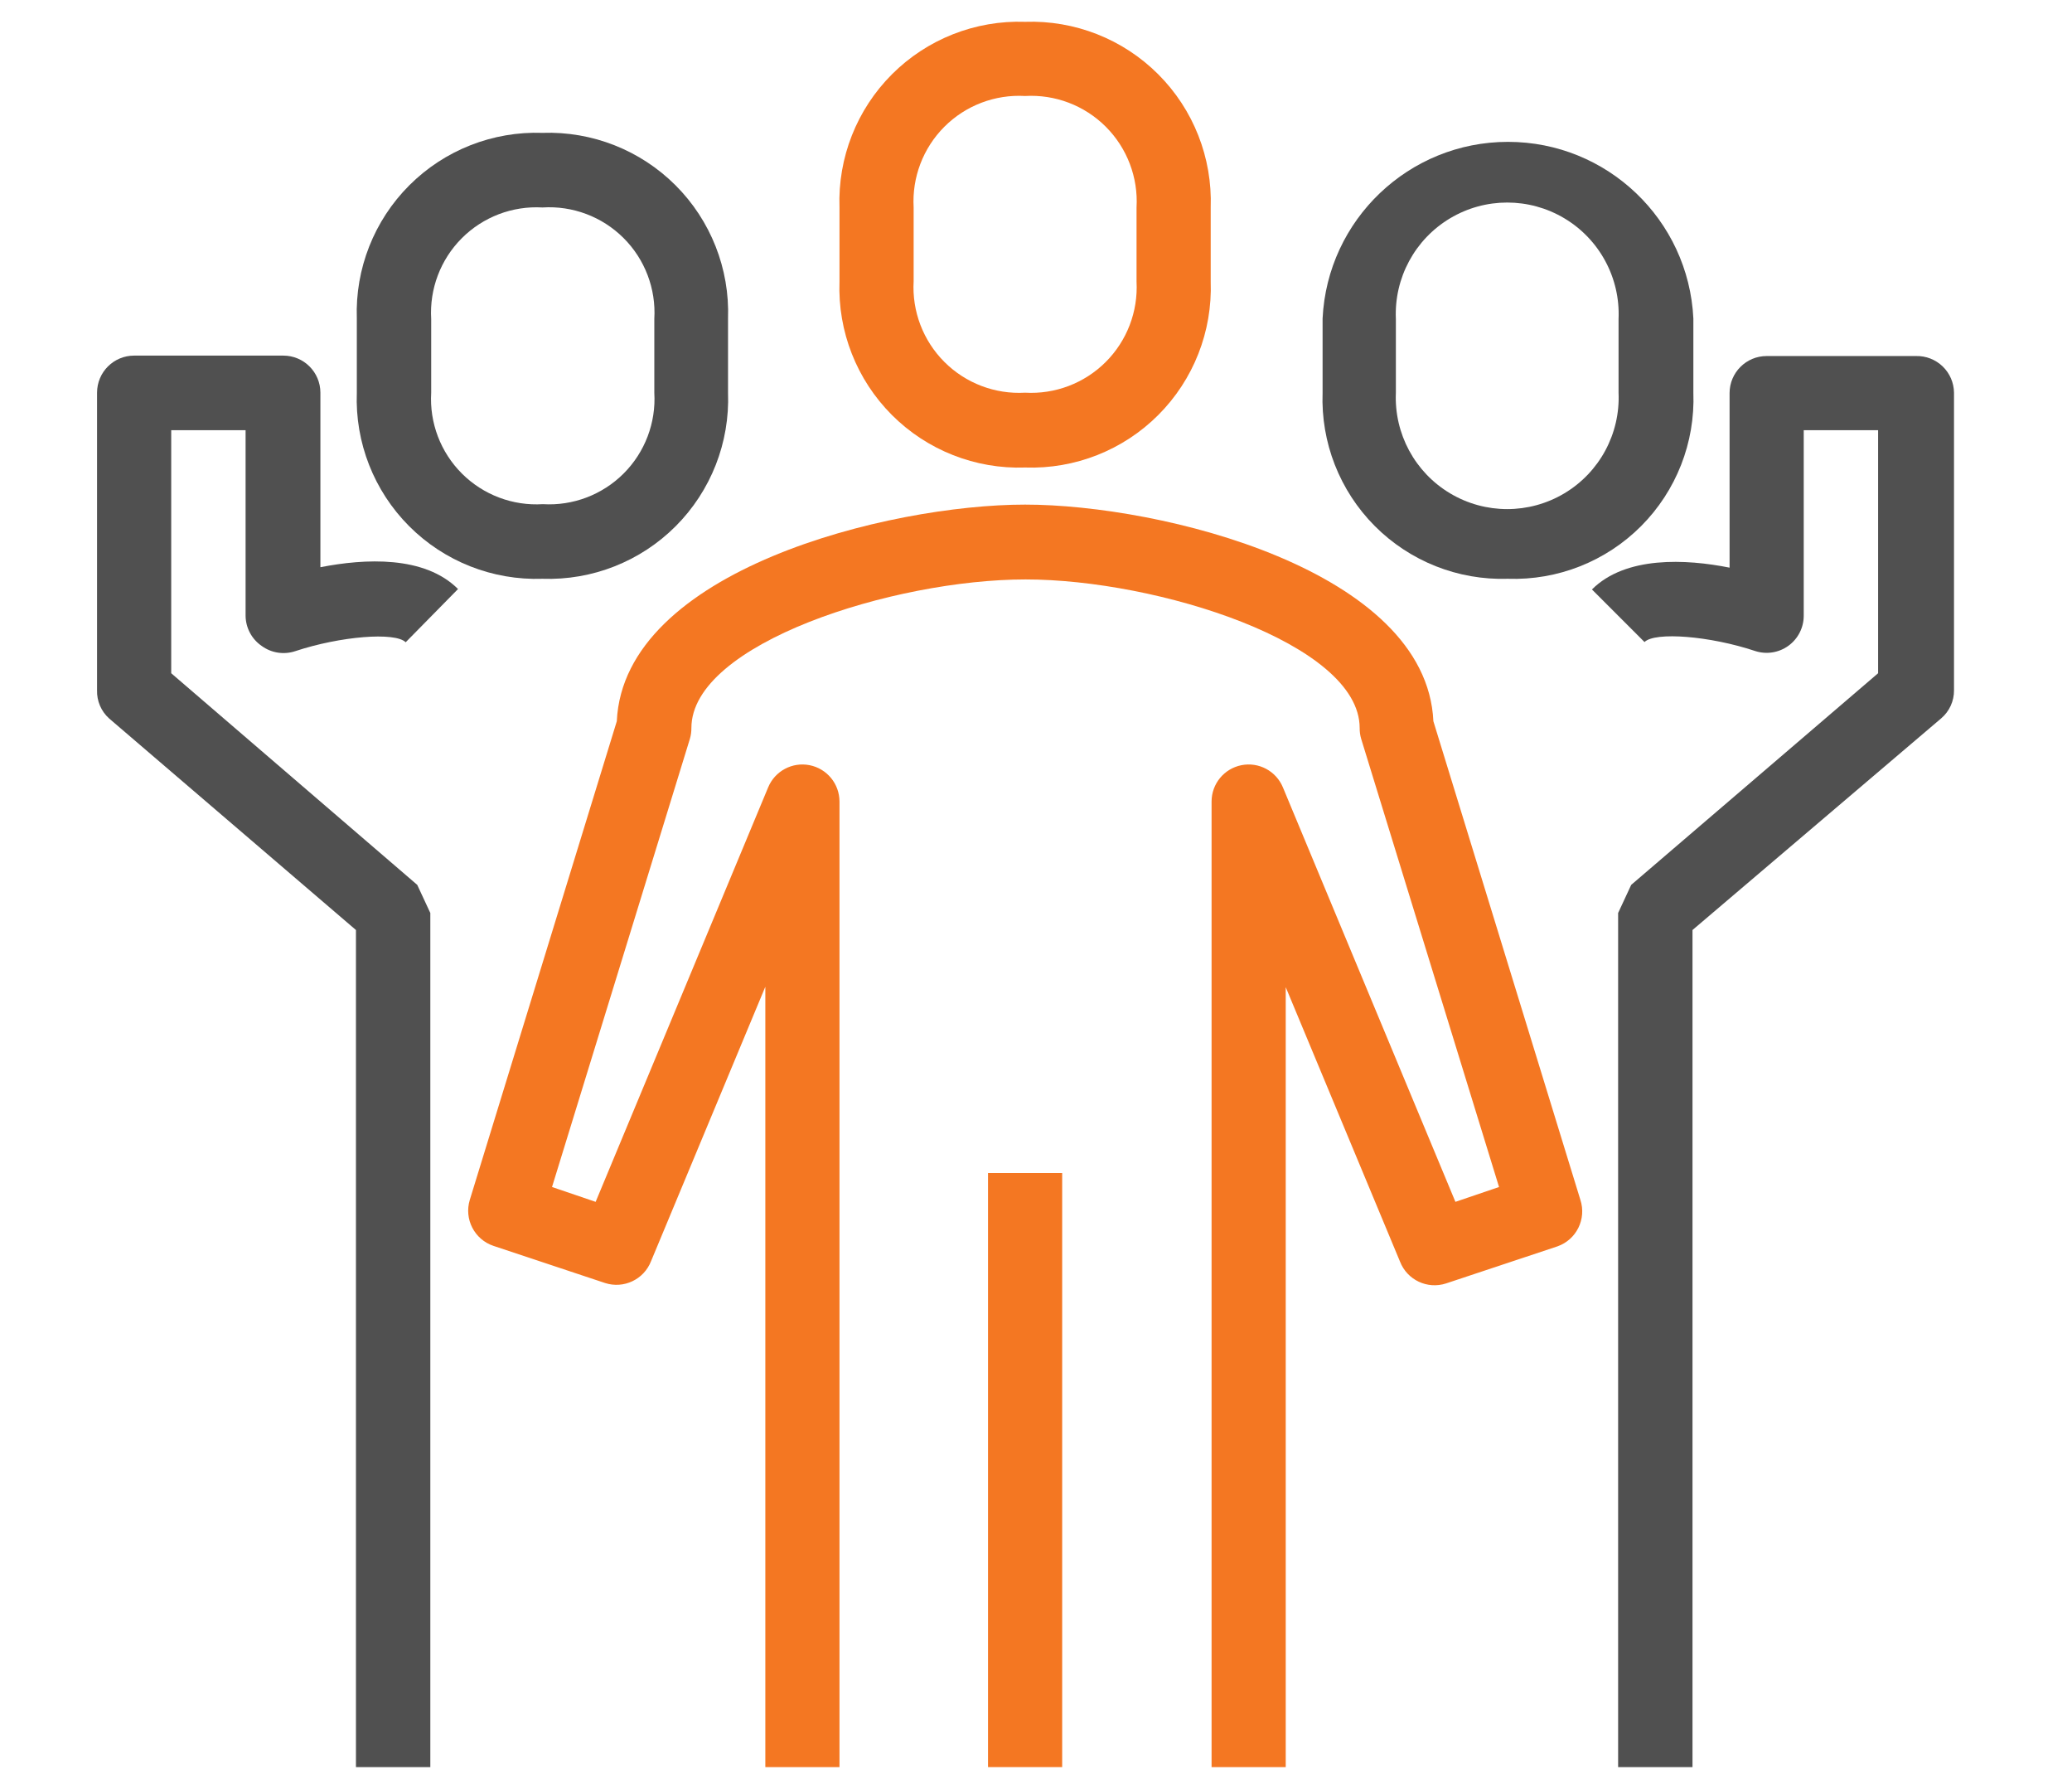
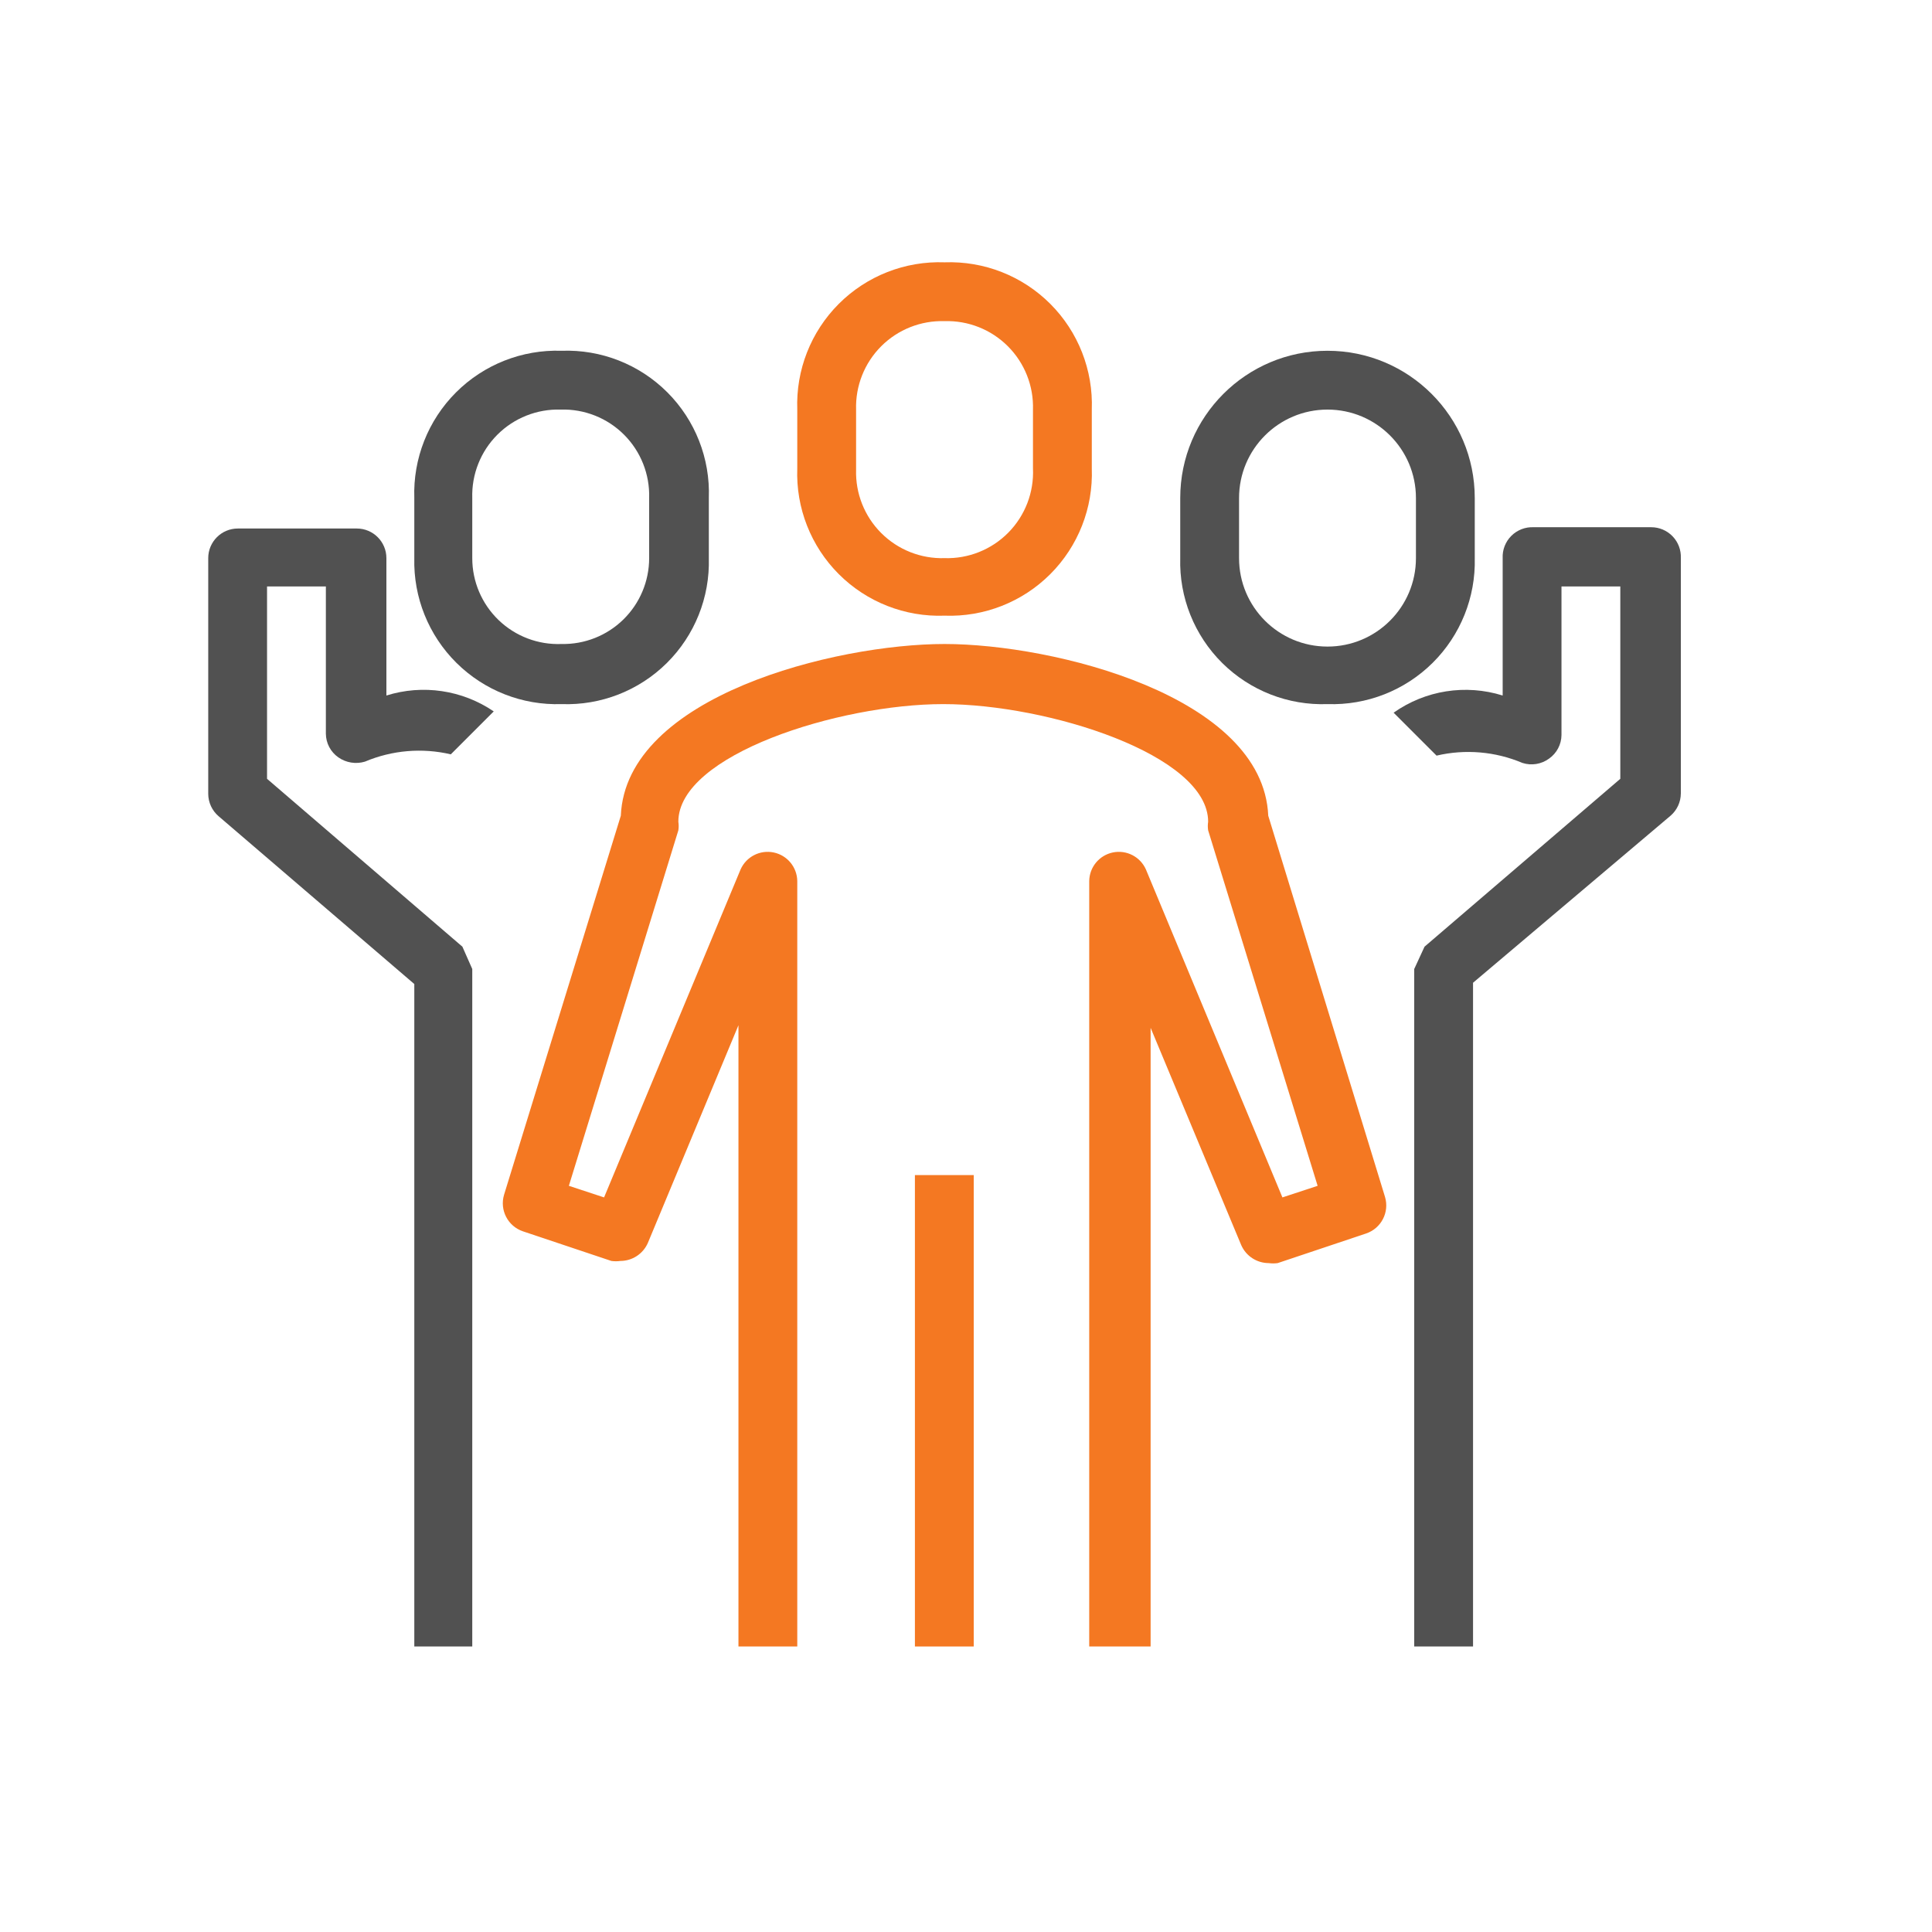
- <svg xmlns="http://www.w3.org/2000/svg" id="Layer_1" data-name="Layer 1" viewBox="0 0 95 82">
+ <svg xmlns="http://www.w3.org/2000/svg" id="Layer_1" data-name="Layer 1" viewBox="0 0 45 45">
  <defs>
    <style>
      .cls-1 {
-         fill: #f47722;
+         fill: #f47822;
      }

      .cls-2 {
-         fill: #505050;
+         fill: #515151;
      }
    </style>
  </defs>
  <g>
-     <path class="cls-1" d="M47,21.43a8.23,8.23,0,0,0,8.51-8.52V9.51A8.23,8.23,0,0,0,47,1a8.23,8.23,0,0,0-8.51,8.51v3.4A8.23,8.23,0,0,0,47,21.43ZM41.89,9.51A4.84,4.84,0,0,1,47,4.4a4.84,4.84,0,0,1,5.11,5.11v3.4A4.84,4.84,0,0,1,47,18a4.84,4.84,0,0,1-5.11-5.11Z" />
-     <rect class="cls-1" x="45.3" y="53.77" width="3.4" height="27.23" />
-     <path class="cls-2" d="M69.13,26.53A8.23,8.23,0,0,0,77.64,18v-3.4a8.51,8.51,0,0,0-17,0V18A8.23,8.23,0,0,0,69.13,26.53ZM64,14.62a5.11,5.11,0,1,1,10.21,0V18A5.11,5.11,0,1,1,64,18Z" />
-     <path class="cls-2" d="M24.87,26.53A8.23,8.23,0,0,0,33.38,18v-3.4a8.23,8.23,0,0,0-8.51-8.51,8.23,8.23,0,0,0-8.51,8.51V18A8.23,8.23,0,0,0,24.87,26.53Zm-5.1-11.91a4.83,4.83,0,0,1,5.1-5.11A4.83,4.83,0,0,1,30,14.62V18a4.83,4.83,0,0,1-5.11,5.11A4.83,4.83,0,0,1,19.77,18Z" />
-     <path class="cls-2" d="M87.85,16.32H81a1.7,1.7,0,0,0-1.7,1.7v8c-2-.4-4.77-.54-6.31,1l2.41,2.41c.48-.48,3-.28,5.07.41a1.7,1.7,0,0,0,2.23-1.62V19.72h3.41V30.86l-11.32,9.7-.6,1.29V81h3.41V42.63L89,32.93a1.67,1.67,0,0,0,.59-1.29V18A1.7,1.7,0,0,0,87.85,16.32Z" />
-     <path class="cls-2" d="M12,29.61a1.7,1.7,0,0,0,1.53.24c2.08-.69,4.59-.89,5.07-.41L21,27c-1.54-1.54-4.27-1.4-6.31-1V18a1.7,1.7,0,0,0-1.7-1.7H6.15A1.7,1.7,0,0,0,4.45,18V31.64A1.67,1.67,0,0,0,5,32.93l11.32,9.7V81h3.41V41.85l-.6-1.29L7.85,30.86V19.72h3.41v8.51A1.7,1.7,0,0,0,12,29.61Z" />
-     <path class="cls-1" d="M65.72,33.06C65.4,26.13,53.24,23.13,47,23.13s-18.4,3-18.72,9.93L21.54,55a1.7,1.7,0,0,0,1.09,2.11l5.11,1.7a1.7,1.7,0,0,0,2.11-1l5.24-12.58V81h3.4V36.74h0a1.7,1.7,0,0,0-3.27-.65l-7.91,19-2-.68,6.32-20.54a1.68,1.68,0,0,0,.07-.5c0-3.88,9.29-6.81,15.32-6.81s15.32,2.93,15.32,6.81a1.68,1.68,0,0,0,.07.5l6.32,20.54-2,.68-7.91-19a1.7,1.7,0,0,0-3.27.65h0V81h3.4V45.25l5.24,12.58a1.7,1.7,0,0,0,2.11,1l5.11-1.7A1.7,1.7,0,0,0,72.46,55Z" />
+     <path class="cls-1" d="M22,14.34a3.31,3.31,0,0,0,3.43-3.43V9.54A3.31,3.31,0,0,0,22,6.11a3.31,3.31,0,0,0-3.43,3.43v1.37A3.31,3.31,0,0,0,22,14.34Zm-2.06-4.8A2,2,0,0,1,22,7.48a2,2,0,0,1,2.06,2.06v1.37A2,2,0,0,1,22,13a2,2,0,0,1-2.06-2.06Z" />
+     <rect class="cls-1" x="21.31" y="27.37" width="1.37" height="10.98" />
+     <path class="cls-2" d="M30.92,16.4A3.32,3.32,0,0,0,34.35,13V11.6a3.43,3.43,0,1,0-6.86,0V13A3.31,3.31,0,0,0,30.92,16.4Zm-2.06-4.8a2.06,2.06,0,1,1,4.12,0V13a2.06,2.06,0,1,1-4.12,0Z" />
+     <path class="cls-2" d="M13.08,16.4A3.31,3.31,0,0,0,16.51,13V11.6a3.31,3.31,0,0,0-3.43-3.43A3.32,3.32,0,0,0,9.65,11.6V13A3.32,3.32,0,0,0,13.08,16.4ZM11,11.6a2,2,0,0,1,2.06-2.06,2,2,0,0,1,2.06,2.06V13A2,2,0,0,1,13.08,15,2,2,0,0,1,11,13Z" />
+     <path class="cls-2" d="M38.46,12.28H35.72A.69.69,0,0,0,35,13V16.2a2.9,2.9,0,0,0-2.54.4l1,1a3.24,3.24,0,0,1,2,.17.69.69,0,0,0,.62-.1.68.68,0,0,0,.29-.55V13.66h1.37v4.48l-4.56,3.91-.24.52V38.35h1.37V22.89L38.91,19a.69.69,0,0,0,.24-.52V13A.69.69,0,0,0,38.46,12.28Z" />
+     <path class="cls-2" d="M7.88,17.64a.72.72,0,0,0,.62.1,3.24,3.24,0,0,1,2-.17l1-1A2.9,2.9,0,0,0,9,16.2V13a.69.69,0,0,0-.69-.69H5.54a.69.69,0,0,0-.69.69v5.49a.69.69,0,0,0,.24.52l4.56,3.91V38.35H11V22.57l-.23-.52L6.22,18.14V13.66H7.59v3.43A.68.68,0,0,0,7.88,17.64Z" />
+     <path class="cls-1" d="M29.54,19c-.12-2.79-5-4-7.54-4s-7.42,1.21-7.54,4l-2.72,8.83a.69.69,0,0,0,.44.85l2.06.69a.76.76,0,0,0,.21,0,.7.7,0,0,0,.64-.42l2.11-5.07V38.35h1.37V20.52h0a.69.69,0,0,0-1.32-.27l-3.18,7.64-.82-.27,2.55-8.28a.64.64,0,0,0,0-.2c0-1.56,3.74-2.74,6.17-2.74s6.17,1.18,6.17,2.74a.64.64,0,0,0,0,.2l2.55,8.28-.82.27-3.18-7.64a.69.69,0,0,0-1.32.27h0V38.35H26.8V23.94L28.91,29a.7.7,0,0,0,.64.42.76.76,0,0,0,.21,0l2.06-.69a.69.69,0,0,0,.44-.85Z" />
  </g>
</svg>
